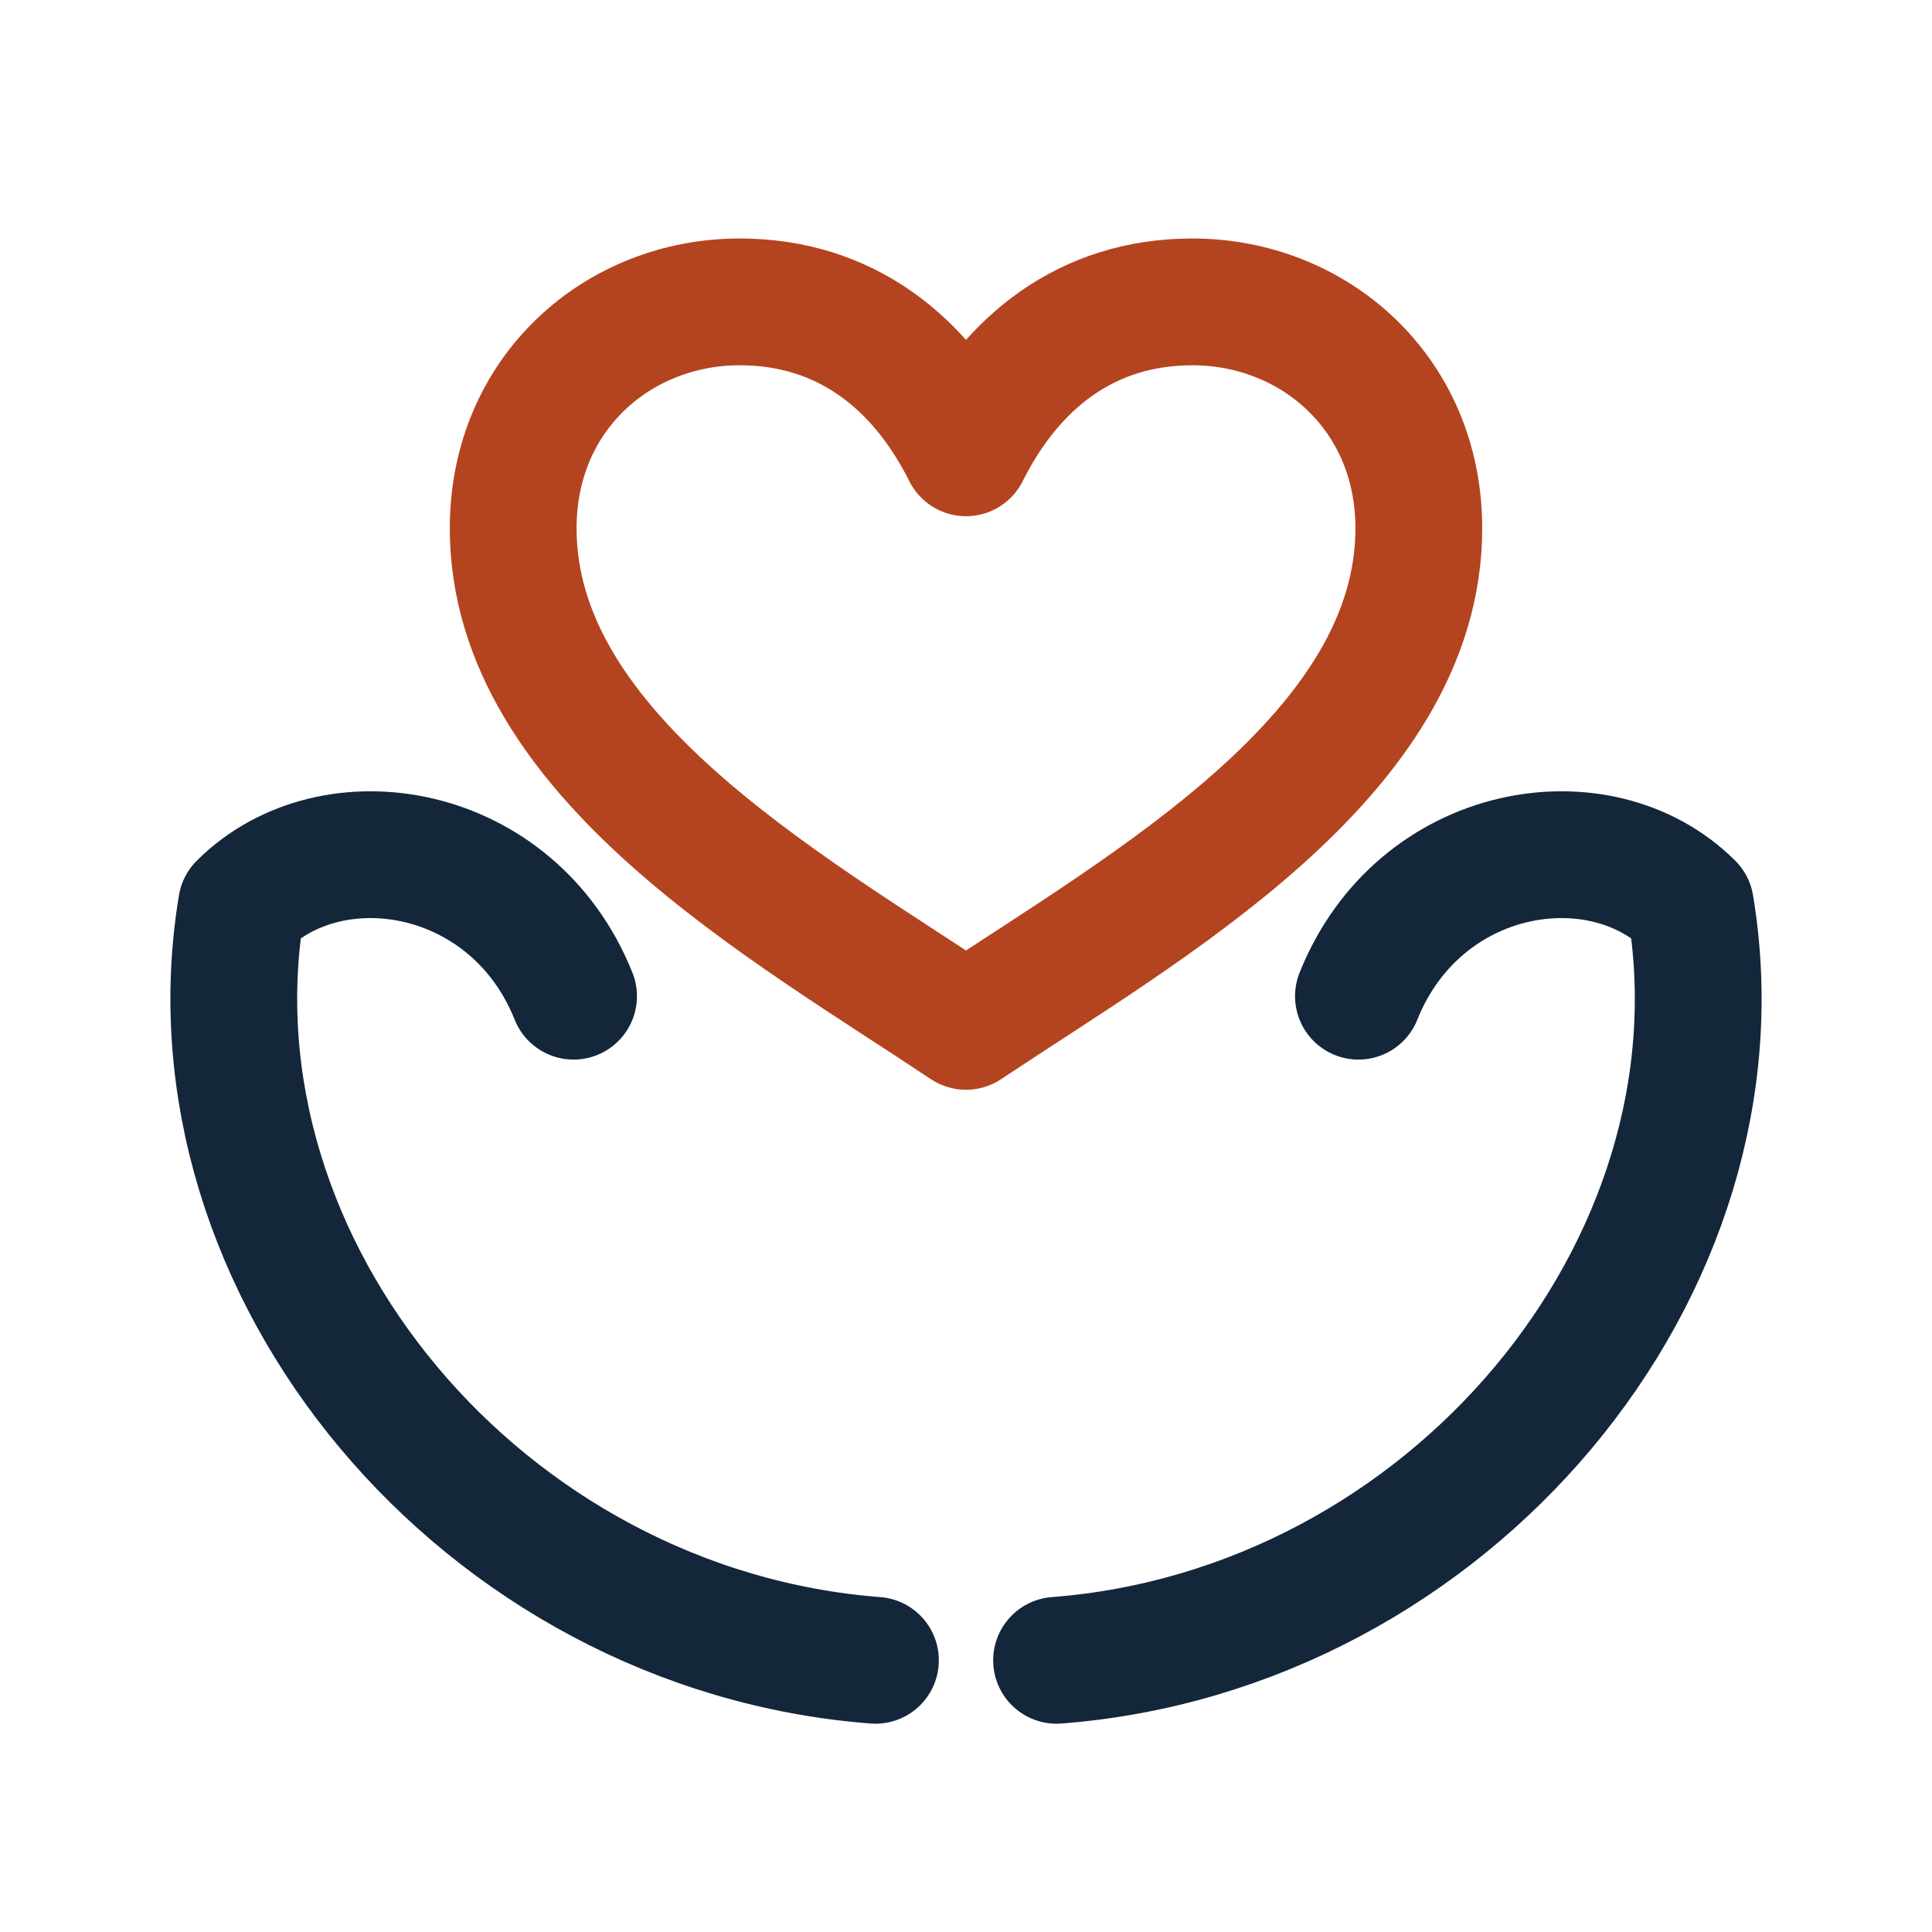
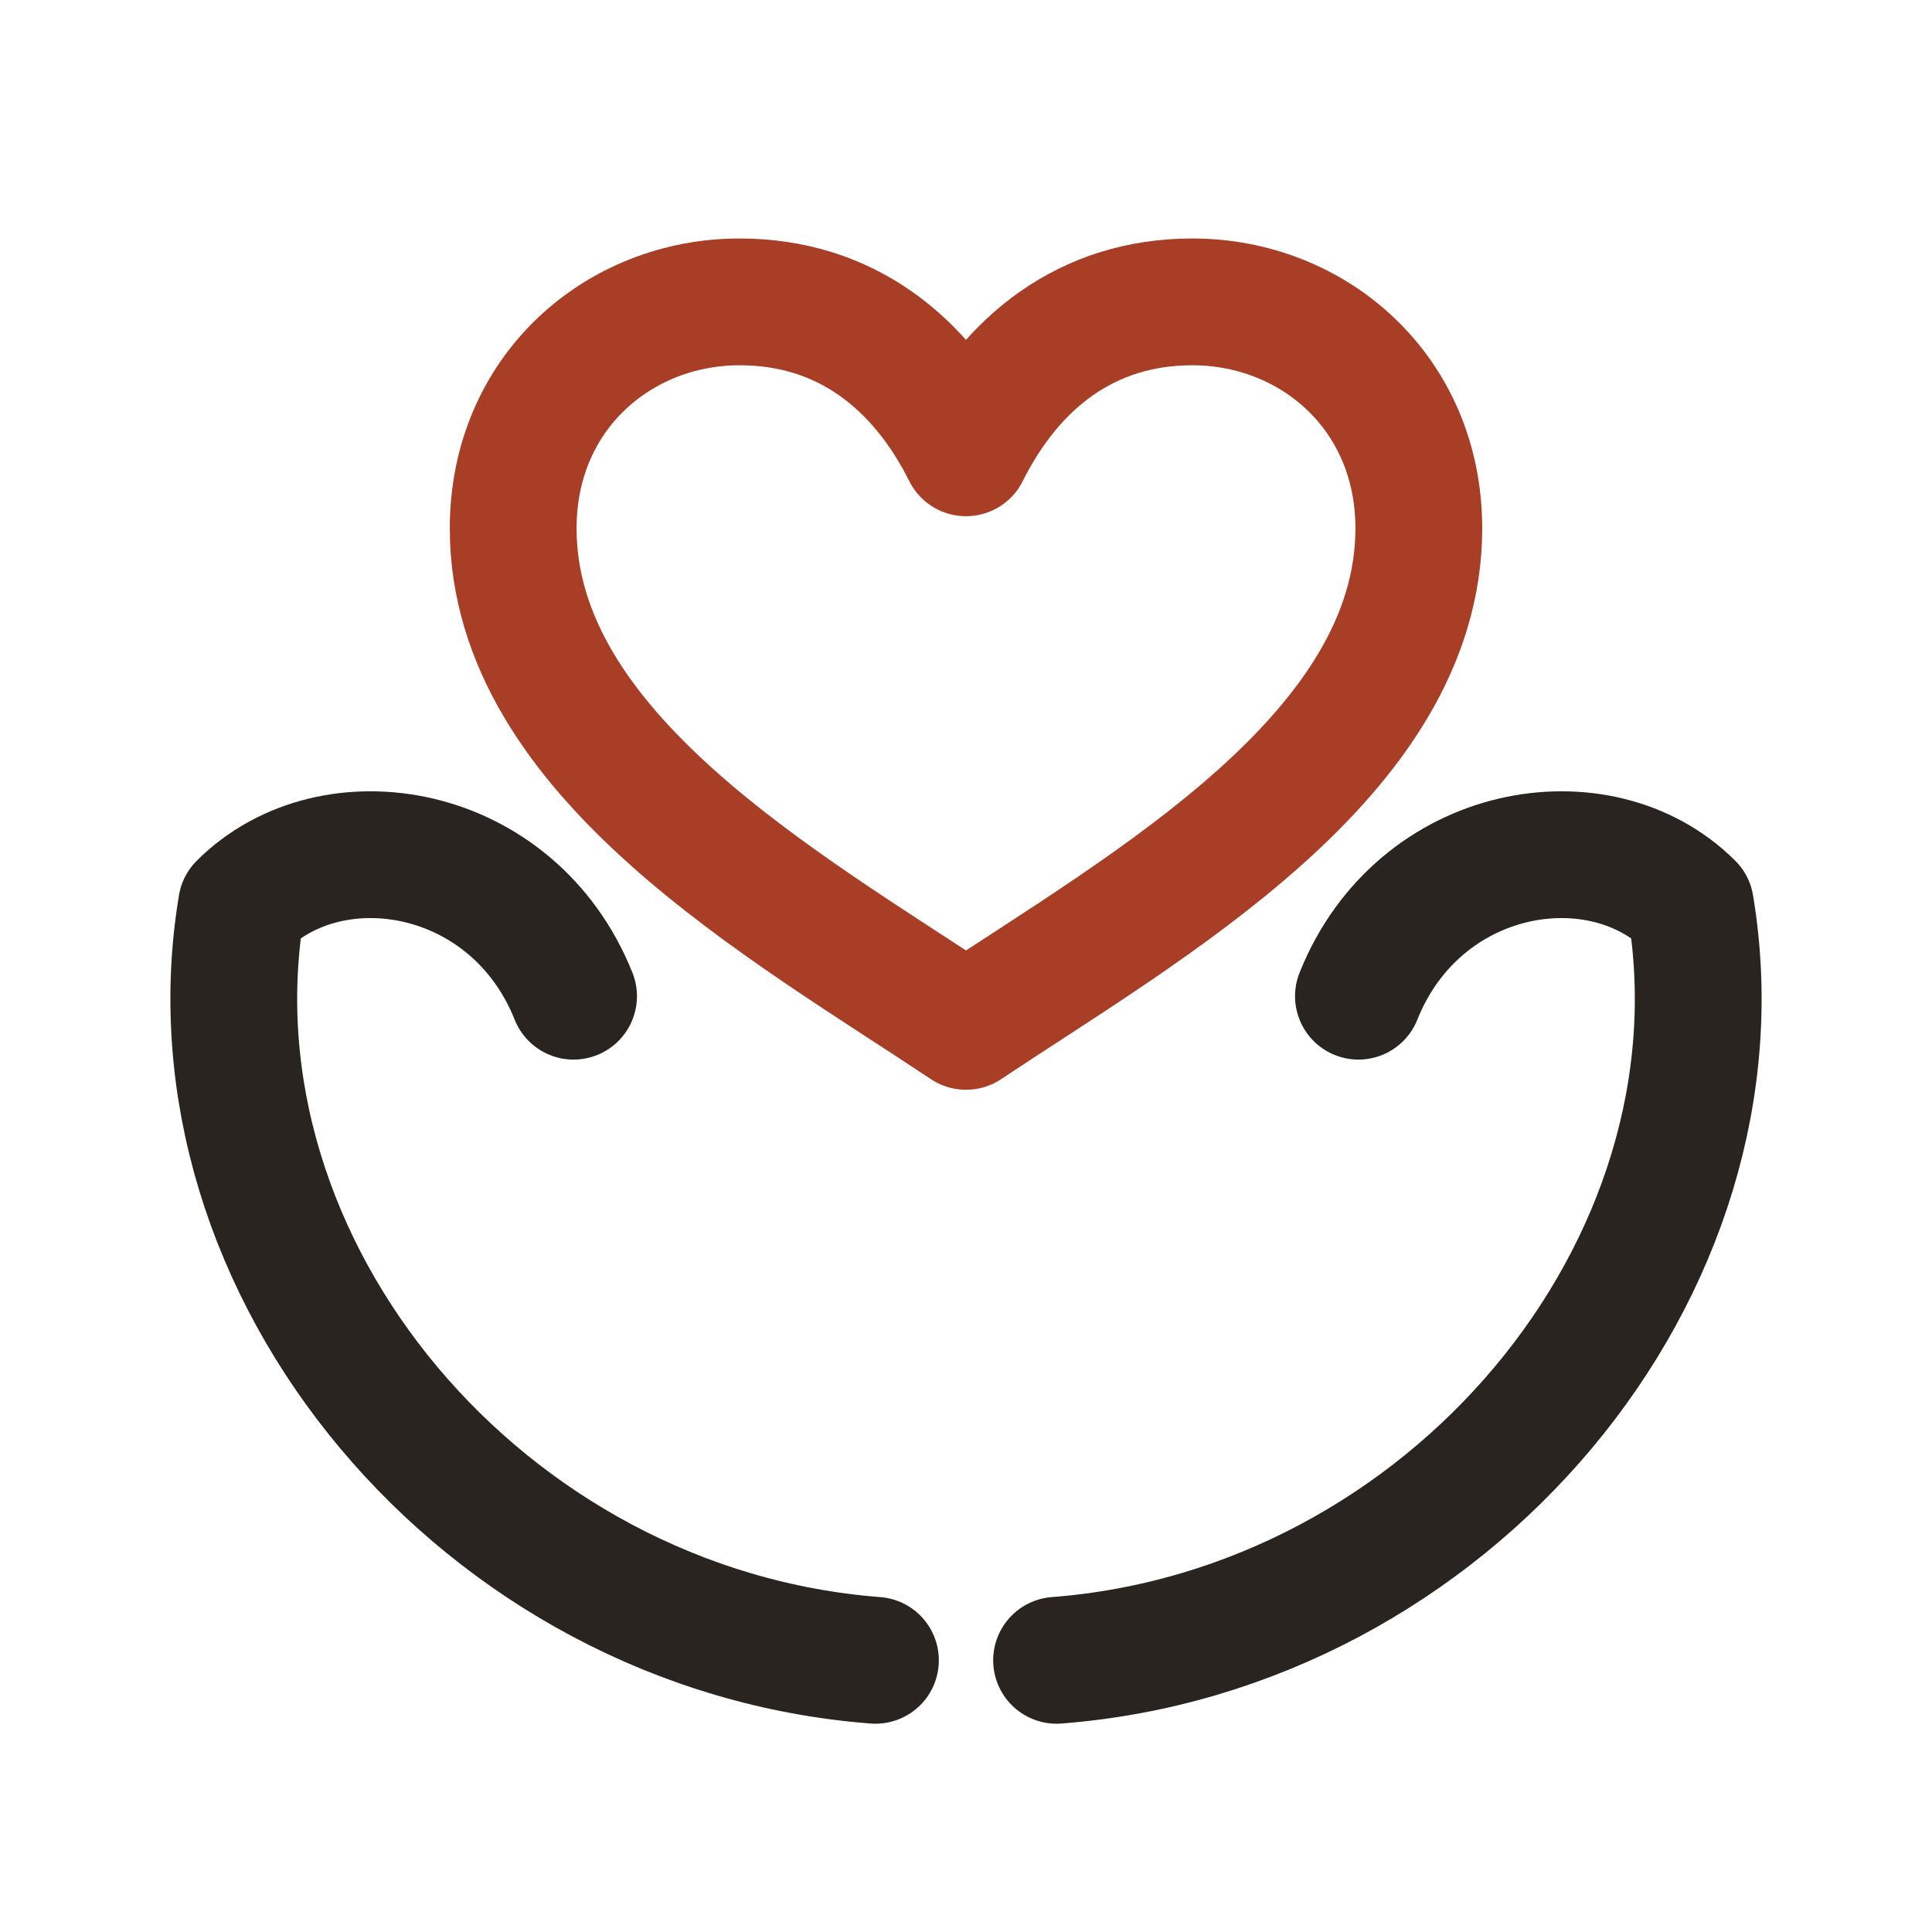
<svg xmlns="http://www.w3.org/2000/svg" viewBox="0 0 64 64" fill="none" stroke-width="4.2" stroke-linecap="round" stroke-linejoin="round">
-   <style>.h{stroke:#B4441F}.d{stroke:#14263A}@media (prefers-color-scheme:dark){.h{stroke:#F0925F}.d{stroke:#EFE9DD}}</style>
-   <path class="h" d="M32 34C26 30 17 25 17 17.5 17 13 20.5 10 24.5 10c3.5 0 6 2 7.5 5 1.5-3 4-5 7.5-5 4 0 7.5 3 7.5 7.5C47 25 38 30 32 34Z" />
-   <path class="d" d="M8 30c-2 12 8 24 21 25M8 30c3-3 9-2 11 3M56 30c2 12-8 24-21 25M56 30c-3-3-9-2-11 3" />
+   <path stroke="#A93E27" d="M32 34C26 30 17 25 17 17.5 17 13 20.5 10 24.5 10c3.5 0 6 2 7.5 5 1.5-3 4-5 7.5-5 4 0 7.5 3 7.5 7.5C47 25 38 30 32 34Z" />
+   <path stroke="#2A2420" d="M8 30c-2 12 8 24 21 25M8 30c3-3 9-2 11 3M56 30c2 12-8 24-21 25M56 30c-3-3-9-2-11 3" />
</svg>
